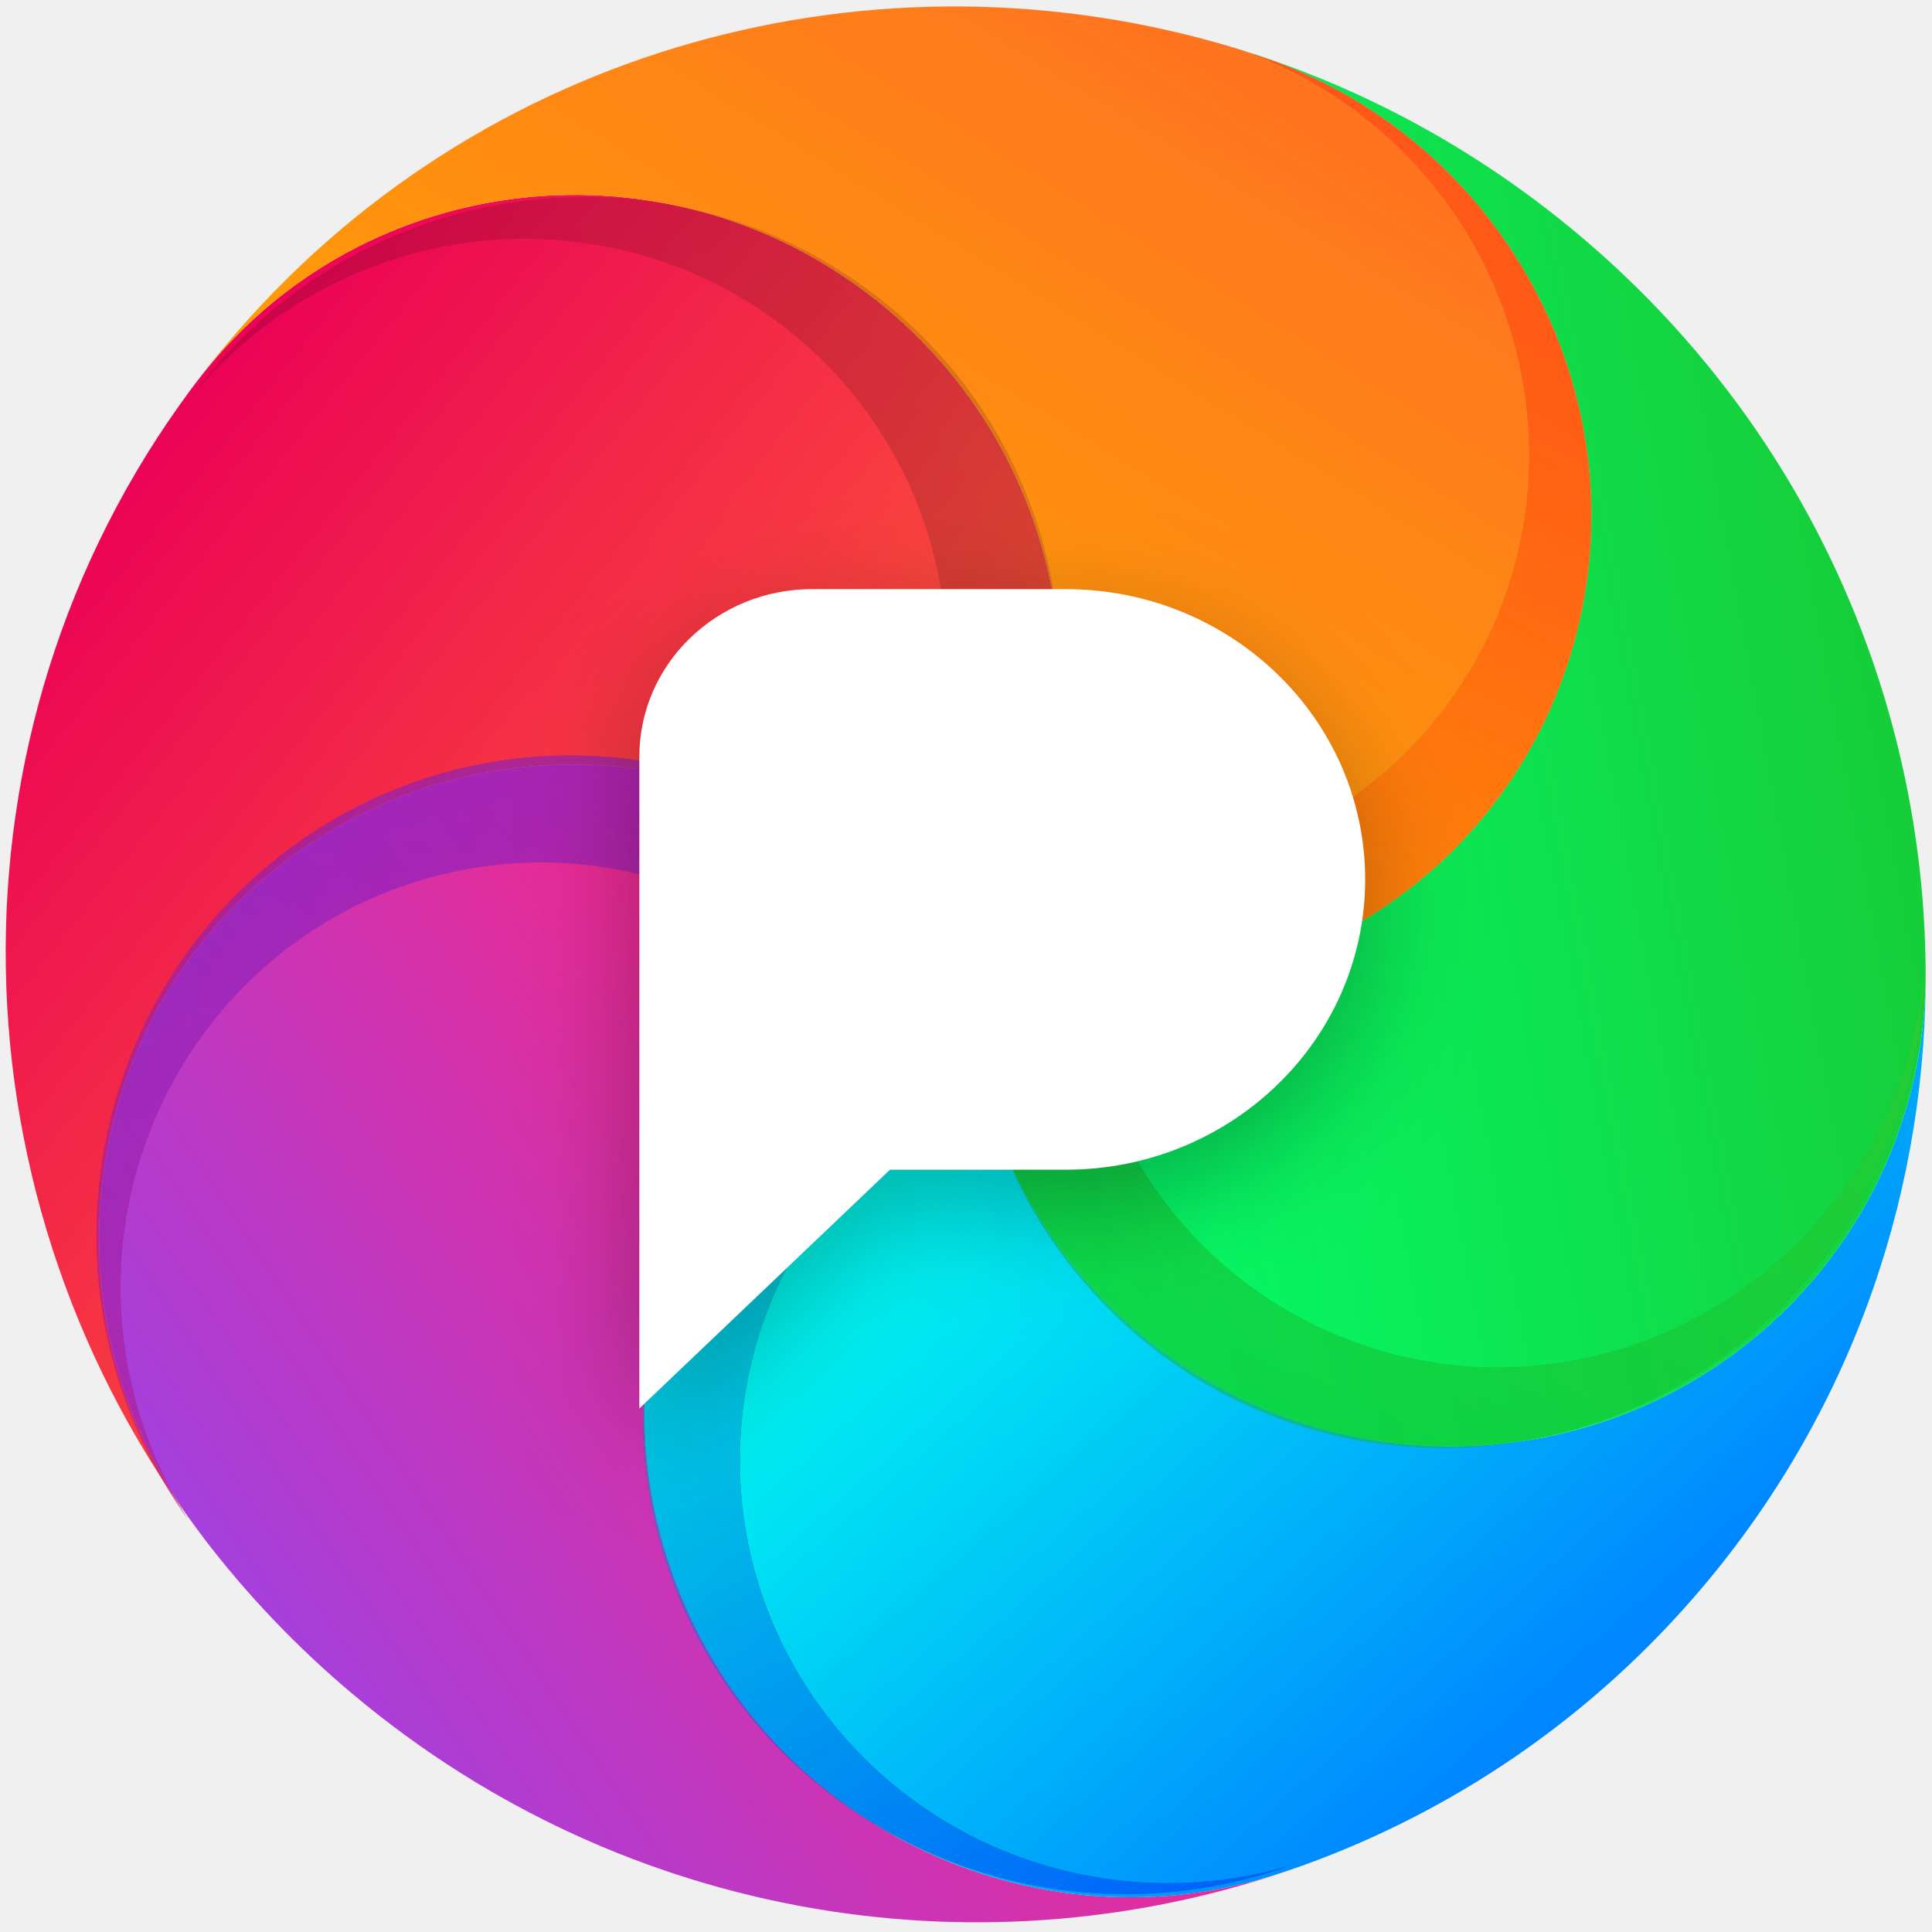
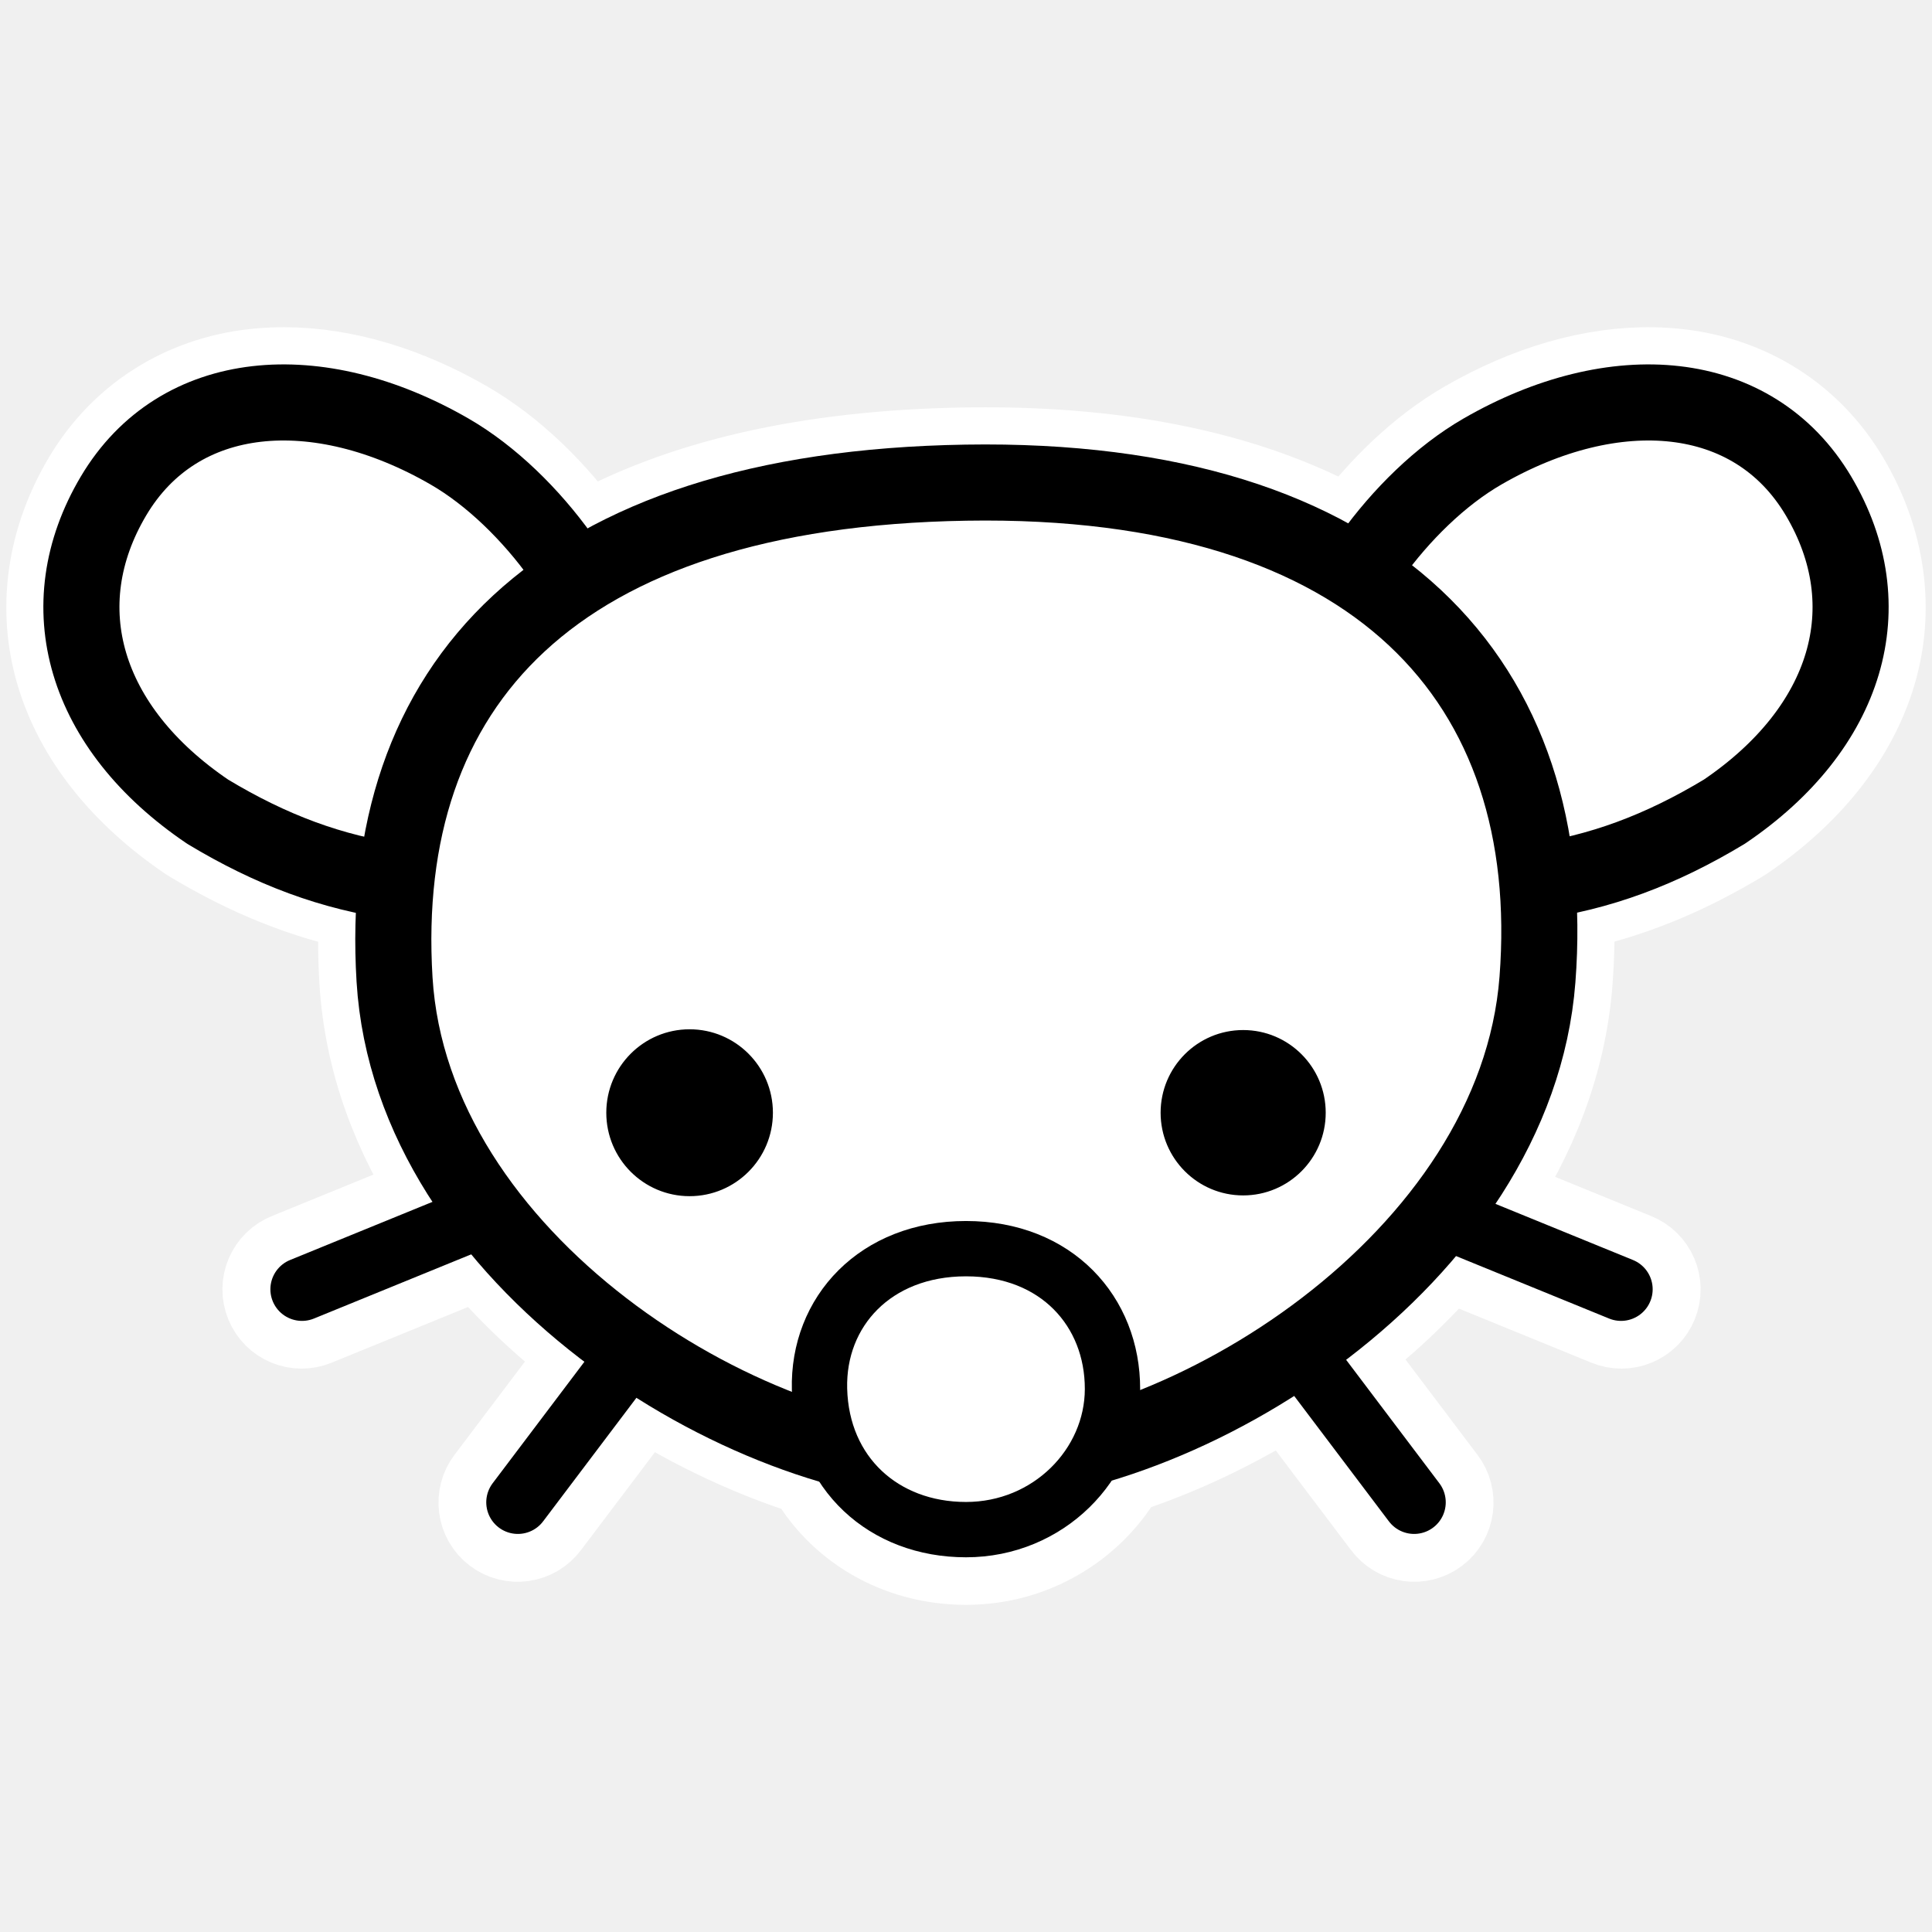
- <svg xmlns="http://www.w3.org/2000/svg" xmlns:xlink="http://www.w3.org/1999/xlink" width="50px" height="50px" viewBox="0 0 50 50" version="1.1">
-   <defs>
-     <rect id="path-1" x="0" y="0.112" width="50" height="49.776" />
-     <linearGradient x1="100%" y1="55.807%" x2="0%" y2="60.118%" id="linearGradient-3">
-       <stop stop-color="#FF5C34" offset="0%" />
-       <stop stop-color="#EB0256" offset="100%" />
-     </linearGradient>
-     <linearGradient x1="33.089%" y1="100%" x2="68.99%" y2="15.31%" id="linearGradient-4">
-       <stop stop-color="#A63FDB" offset="0%" />
-       <stop stop-color="#FF257E" offset="100%" />
-     </linearGradient>
-     <linearGradient x1="14.722%" y1="50%" x2="94.315%" y2="67.526%" id="linearGradient-5">
-       <stop stop-color="#00FFF0" offset="0%" />
-       <stop stop-color="#0087FF" offset="100%" />
-     </linearGradient>
-     <linearGradient x1="81.226%" y1="10.013%" x2="20.815%" y2="74.492%" id="linearGradient-6">
-       <stop stop-color="#17C934" offset="0%" />
-       <stop stop-color="#03FF6E" offset="100%" />
-     </linearGradient>
-     <linearGradient x1="50%" y1="111.913%" x2="30.56%" y2="0%" id="linearGradient-7">
-       <stop stop-color="#FFB000" offset="0%" />
-       <stop stop-color="#FF7725" offset="100%" />
-     </linearGradient>
-     <path d="M25.88,24.664 C25.519,17.862 19.644,12.638 12.758,12.994 C5.873,13.351 0.583,19.153 0.944,25.954 L0.954,26.15 C0.925,25.658 0.91,25.163 0.91,24.664 C0.91,14.508 7.124,5.786 16.002,2.005 L16.526,1.796 C22.919,-0.755 30.196,2.295 32.779,8.61 C35.362,14.925 32.273,22.112 25.88,24.664 Z" id="path-8" />
-     <path d="M16.339,1.871 L16.526,1.796 C22.919,-0.755 30.196,2.295 32.779,8.61 C35.362,14.925 32.273,22.112 25.88,24.664 C25.826,23.657 25.652,22.684 25.371,21.759 C28.801,19.903 31.127,16.303 31.127,12.167 C31.127,6.131 26.172,1.237 20.061,1.237 C18.755,1.237 17.502,1.46 16.339,1.871 Z" id="path-9" />
-     <linearGradient x1="-81.365%" y1="59.623%" x2="121.418%" y2="72.058%" id="linearGradient-10">
-       <stop stop-color="#9EE85D" offset="0%" />
-       <stop stop-color="#0ED061" offset="100%" />
-     </linearGradient>
-     <path d="M28.379,9.27 L28.566,9.196 C34.96,6.644 42.236,9.695 44.819,16.01 C47.402,22.325 44.313,29.512 37.92,32.063 C37.867,31.056 37.693,30.084 37.412,29.159 C40.842,27.302 43.168,23.703 43.168,19.567 C43.168,13.53 38.213,8.637 32.101,8.637 C30.796,8.637 29.543,8.86 28.379,9.27 Z" id="path-11" />
-     <linearGradient x1="45.51%" y1="116.819%" x2="0%" y2="-4.038%" id="linearGradient-12">
-       <stop stop-color="#21EFE3" offset="0%" />
-       <stop stop-color="#2598FF" offset="100%" />
-     </linearGradient>
-     <path d="M25.135,22.732 L25.322,22.658 C31.715,20.106 38.992,23.157 41.575,29.472 C44.158,35.787 41.069,42.974 34.676,45.525 C34.623,44.518 34.448,43.546 34.168,42.621 C37.598,40.764 39.923,37.165 39.923,33.029 C39.923,26.992 34.969,22.099 28.857,22.099 C27.551,22.099 26.298,22.322 25.135,22.732 Z" id="path-13" />
-     <linearGradient x1="100%" y1="58.207%" x2="-89.649%" y2="74.317%" id="linearGradient-14">
-       <stop stop-color="#A63FDB" offset="0%" />
-       <stop stop-color="#FF257E" offset="100%" />
-     </linearGradient>
-     <path d="M10.654,23.765 L10.841,23.69 C17.234,21.139 24.511,24.19 27.094,30.504 C29.677,36.819 26.588,44.007 20.195,46.558 C20.142,45.551 19.967,44.579 19.687,43.654 C23.117,41.797 25.442,38.198 25.442,34.062 C25.442,28.025 20.488,23.131 14.376,23.131 C13.07,23.131 11.817,23.355 10.654,23.765 Z" id="path-15" />
-     <path d="M5.546,10.697 L5.733,10.623 C12.126,8.071 19.403,11.122 21.986,17.437 C24.569,23.752 21.48,30.939 15.087,33.49 C15.033,32.483 14.859,31.511 14.578,30.586 C18.008,28.729 20.334,25.13 20.334,20.994 C20.334,14.957 15.379,10.064 9.268,10.064 C7.962,10.064 6.709,10.287 5.546,10.697 Z" id="path-16" />
-     <path d="M35.632,42.373 L40.177,42.373 C44.458,42.373 47.929,39.009 47.929,34.86 C47.929,30.711 44.458,27.347 40.177,27.347 L33.617,27.347 C31.147,27.347 29.145,29.288 29.145,31.682 L29.145,48.552 L35.632,42.373 Z" id="path-17" />
-     <filter x="-26.6%" y="-18.9%" width="153.2%" height="147.2%" filterUnits="objectBoundingBox" id="filter-18">
-       <feOffset dx="0" dy="1" in="SourceAlpha" result="shadowOffsetOuter1" />
-       <feGaussianBlur stdDeviation="1.5" in="shadowOffsetOuter1" result="shadowBlurOuter1" />
-       <feColorMatrix values="0 0 0 0 0   0 0 0 0 0   0 0 0 0 0  0 0 0 0.299 0" type="matrix" in="shadowBlurOuter1" />
-     </filter>
-   </defs>
-   <g id="Page-1" stroke="none" stroke-width="1" fill="none" fill-rule="evenodd">
-     <g id="icon-copy-9">
-       <g id="Group">
-         <mask id="mask-2" fill="white">
-           <use xlink:href="#path-1" />
-         </mask>
-         <g id="Rectangle" />
-         <g id="Group-12" mask="url(#mask-2)">
-           <g transform="translate(-12.59854, -12.10062)">
-             <g id="Group-5" stroke-width="1" fill-rule="evenodd" transform="translate(37.29881, 37.25329) rotate(40) translate(-37.29881, -37.25329) translate(11.51756, 12.25329)">
-               <path d="M25.88,24.664 C19.189,23.016 12.413,27.037 10.745,33.646 C9.077,40.254 13.148,46.947 19.839,48.595 L20.345,48.719 C9.691,46.338 1.621,37.228 0.954,26.15 L0.944,25.954 C0.583,19.153 5.873,13.351 12.758,12.994 C19.644,12.638 25.519,17.862 25.88,24.664 Z" id="Combined-Shape" fill="url(#linearGradient-3)" />
-               <path d="M25.88,24.664 C22.328,30.502 24.241,38.078 30.151,41.585 C36.061,45.093 43.732,43.204 47.283,37.366 L47.518,36.98 C43.203,44.36 35.129,49.327 25.88,49.327 C23.978,49.327 22.125,49.117 20.345,48.719 L19.839,48.595 C13.148,46.947 9.077,40.254 10.745,33.646 C12.413,27.037 19.189,23.016 25.88,24.664 Z" id="Combined-Shape-Copy-6" fill="url(#linearGradient-4)" />
-               <path d="M25.88,24.664 C30.312,29.881 38.187,30.561 43.469,26.184 C48.751,21.806 49.44,14.027 45.008,8.81 L44.906,8.691 C48.613,12.994 50.849,18.571 50.849,24.664 C50.849,29.149 49.637,33.356 47.518,36.98 L47.283,37.366 C43.732,43.204 36.061,45.093 30.151,41.585 C24.241,38.078 22.328,30.502 25.88,24.664 Z" id="Combined-Shape-Copy-5" fill="url(#linearGradient-5)" />
-               <path d="M25.88,24.664 C32.273,22.112 35.362,14.925 32.779,8.61 C30.196,2.295 22.919,-0.755 16.526,1.796 L16.002,2.005 C19.032,0.715 22.371,0 25.88,0 C33.502,0 40.326,3.373 44.906,8.691 L45.008,8.81 C49.44,14.027 48.751,21.806 43.469,26.184 C38.187,30.561 30.312,29.881 25.88,24.664 Z" id="Combined-Shape-Copy-4" fill="url(#linearGradient-6)" />
-               <g id="Combined-Shape-Copy-3" fill="url(#linearGradient-7)">
-                 <use xlink:href="#path-8" />
-                 <use fill-opacity="0.1" style="mix-blend-mode: multiply;" xlink:href="#path-8" />
-               </g>
-               <g id="Combined-Shape" opacity="0.505">
-                 <use fill="url(#linearGradient-7)" xlink:href="#path-9" />
-                 <use fill-opacity="0.496" fill="#000000" style="mix-blend-mode: overlay;" xlink:href="#path-9" />
-               </g>
-               <g id="Combined-Shape-Copy-7" opacity="0.544" transform="translate(37.05553, 20.1788) rotate(72) translate(-37.05553, -20.1788) ">
-                 <use fill="url(#linearGradient-10)" xlink:href="#path-11" />
-                 <use fill-opacity="0.5" fill="#000000" style="mix-blend-mode: overlay;" xlink:href="#path-11" />
-               </g>
-               <g id="Combined-Shape-Copy-8" opacity="0.562" transform="translate(33.81132, 33.641) rotate(143) translate(-33.81132, -33.641) ">
-                 <use fill="url(#linearGradient-12)" xlink:href="#path-13" />
-                 <use fill="#000000" style="mix-blend-mode: overlay;" xlink:href="#path-13" />
-               </g>
-               <g id="Combined-Shape-Copy-9" opacity="0.584" transform="translate(19.33017, 34.67347) rotate(217) translate(-19.33017, -34.67347) ">
-                 <use fill="url(#linearGradient-14)" xlink:href="#path-15" />
-                 <use fill-opacity="0.503" fill="#000000" style="mix-blend-mode: overlay;" xlink:href="#path-15" />
-               </g>
-               <g id="Combined-Shape-Copy-10" opacity="0.18" transform="translate(14.22193, 21.60585) rotate(-71) translate(-14.22193, -21.60585) ">
-                 <use fill="url(#linearGradient-3)" xlink:href="#path-16" />
-                 <use fill-opacity="0.773" fill="#000000" style="mix-blend-mode: multiply;" xlink:href="#path-16" />
-               </g>
-             </g>
-             <g id="Path-6-Copy-2" fill-rule="nonzero">
-               <use fill="black" fill-opacity="1" filter="url(#filter-18)" xlink:href="#path-17" />
-               <use fill="#FFFFFF" xlink:href="#path-17" />
-             </g>
-           </g>
-         </g>
-       </g>
+ <svg xmlns="http://www.w3.org/2000/svg" width="100%" height="100%" viewBox="0 0 50 50" version="1.1" xml:space="preserve" style="fill-rule:evenodd;clip-rule:evenodd;stroke-linecap:round;stroke-linejoin:round;">
+   <g id="Page-1">
+     </g>
+   <g id="Layer-1" transform="matrix(1,0,0,1,-487,-559.72)">
+     <g id="white-border" transform="matrix(0.0511329,0,0,0.0511329,485.82,555.573)">
+       <path d="M167.039,270.787C166.091,270.785 165.145,270.791 164.201,270.809C159.886,270.887 155.612,271.168 151.389,271.655C117.603,275.546 87.173,293.518 68.518,324.928C50.238,355.705 45.74,389.594 55.057,420.996C64.373,452.398 86.942,480.928 120.354,503.53C120.555,503.666 120.76,503.797 120.969,503.922C149.623,521.2 178.15,532.854 208.711,538.877C207.965,551.491 207.986,564.449 208.793,577.721C211.233,617.83 225.4,654.758 246.889,687.393L169.881,718.83C161.575,722.09 157.539,731.513 160.911,739.774C164.283,748.034 173.76,751.942 181.975,748.457L266.672,713.881C282.379,732.608 300.425,749.564 319.793,764.451C320.533,765.02 321.283,765.574 322.027,766.137L272.416,831.828C266.962,838.876 268.315,849.021 275.427,854.392C282.539,859.762 292.667,858.288 297.953,851.114L348.34,784.395C376.026,801.929 405.415,815.599 434.412,824.647C449.294,851.927 478.382,869.293 512,869.293C545.938,869.293 575.043,850.606 589.801,823.856C618.508,814.643 647.554,800.924 674.949,783.453L726.047,851.114C731.333,858.288 741.461,859.762 748.573,854.392C755.685,849.021 757.038,838.876 751.584,831.828L701.223,765.143C701.557,764.889 701.895,764.642 702.229,764.387C721.366,749.738 739.254,733.101 754.932,714.752L837.494,748.457C845.708,751.942 855.185,748.034 858.558,739.774C861.93,731.513 857.894,722.09 849.588,718.83L775.049,688.403C797.221,655.573 812.087,618.369 815.191,577.942C816.217,564.589 816.421,551.516 815.83,538.766C846.186,532.712 874.547,521.098 903.031,503.922C903.24,503.797 903.445,503.666 903.647,503.53C937.059,480.928 959.627,452.398 968.943,420.996C978.26,389.594 973.762,355.705 955.482,324.928C936.827,293.518 906.397,275.546 872.611,271.655C868.388,271.168 864.114,270.887 859.799,270.809C829.591,270.264 797.358,279.633 766.367,297.524C743.57,310.684 723.015,330.838 706.93,352.828C661.933,327.077 603.385,312.578 531.451,311.389C524.999,311.282 518.439,311.282 511.771,311.391C431.583,312.7 367.389,327.9 318.9,355.383C318.781,355.192 318.658,355.004 318.529,354.819C302.239,332.055 281.118,311.082 257.633,297.524C227.61,280.192 196.422,270.859 167.039,270.787L167.039,270.787Z" style="fill:none;fill-rule:nonzero;stroke:white;stroke-width:48.14px;" />
+     </g>
+     <g id="ears" transform="matrix(0.0511329,0,0,0.0511329,485.82,555.573)">
+       <path d="M716.856,362.965C732.147,341.597 752.218,321.856 773.366,309.647C840.03,271.163 910.392,276.426 943.446,332.078C976.541,387.799 958.432,449.566 895.802,491.933C863.846,511.201 832.869,522.856 798.573,527.477M307.144,362.965C291.853,341.597 271.782,321.856 250.634,309.647C183.971,271.163 113.608,276.426 80.554,332.078C47.459,387.799 65.568,449.566 128.198,491.933C160.154,511.201 191.131,522.856 225.427,527.477" style="fill:white;fill-rule:nonzero;stroke:black;stroke-width:38.51px;" />
+     </g>
+     <g id="head" transform="matrix(0.0511329,0,0,0.0511329,485.82,555.573)">
+       <path d="M801.232,576.87C812.735,427.07 720.584,321.983 512,325.389C303.416,328.794 213.714,428.031 222.768,576.87C231.411,718.95 399.57,823.274 510.888,823.274C622.206,823.274 790.339,718.729 801.232,576.87Z" style="fill:white;fill-rule:nonzero;stroke:black;stroke-width:38.51px;" />
+     </g>
+     <g id="eyes" transform="matrix(0.0511329,0,0,0.0511329,485.82,555.573)">
+       <path d="M610.499,644.289C610.499,667.401 629.205,686.137 652.28,686.137C675.355,686.137 694.061,667.401 694.061,644.289C694.061,621.177 675.355,602.441 652.28,602.441C629.205,602.441 610.499,621.177 610.499,644.289ZM329.939,644.289C329.939,667.614 348.817,686.523 372.105,686.523C395.392,686.523 414.271,667.614 414.271,644.289C414.271,620.964 395.393,602.056 372.105,602.056C348.817,602.056 329.939,620.964 329.939,644.289Z" style="fill-rule:nonzero;" />
+     </g>
+     <g id="whiskers" transform="matrix(0.0511329,0,0,0.0511329,485.82,555.573)">
+       <path d="M339.729,769.247L285.185,841.472M684.271,769.247L738.815,841.472M263.683,697.82L175.928,733.644M755.785,697.82L843.541,733.644" style="fill:none;fill-rule:nonzero;stroke:black;stroke-width:32px;stroke-linejoin:miter;" />
+     </g>
+     <g id="nose" transform="matrix(0.0511329,0,0,0.0511329,485.82,555.573)">
+       <path d="M512.001,713.09C466.137,713.09 436.871,744.935 437.859,784.191C438.93,826.703 470.328,855.294 512.001,855.294C553.674,855.294 586.052,822.298 586.142,784.191C586.236,744.922 557.865,713.09 512.001,713.09Z" style="fill:white;fill-rule:nonzero;stroke:black;stroke-width:28px;" />
    </g>
  </g>
</svg>
